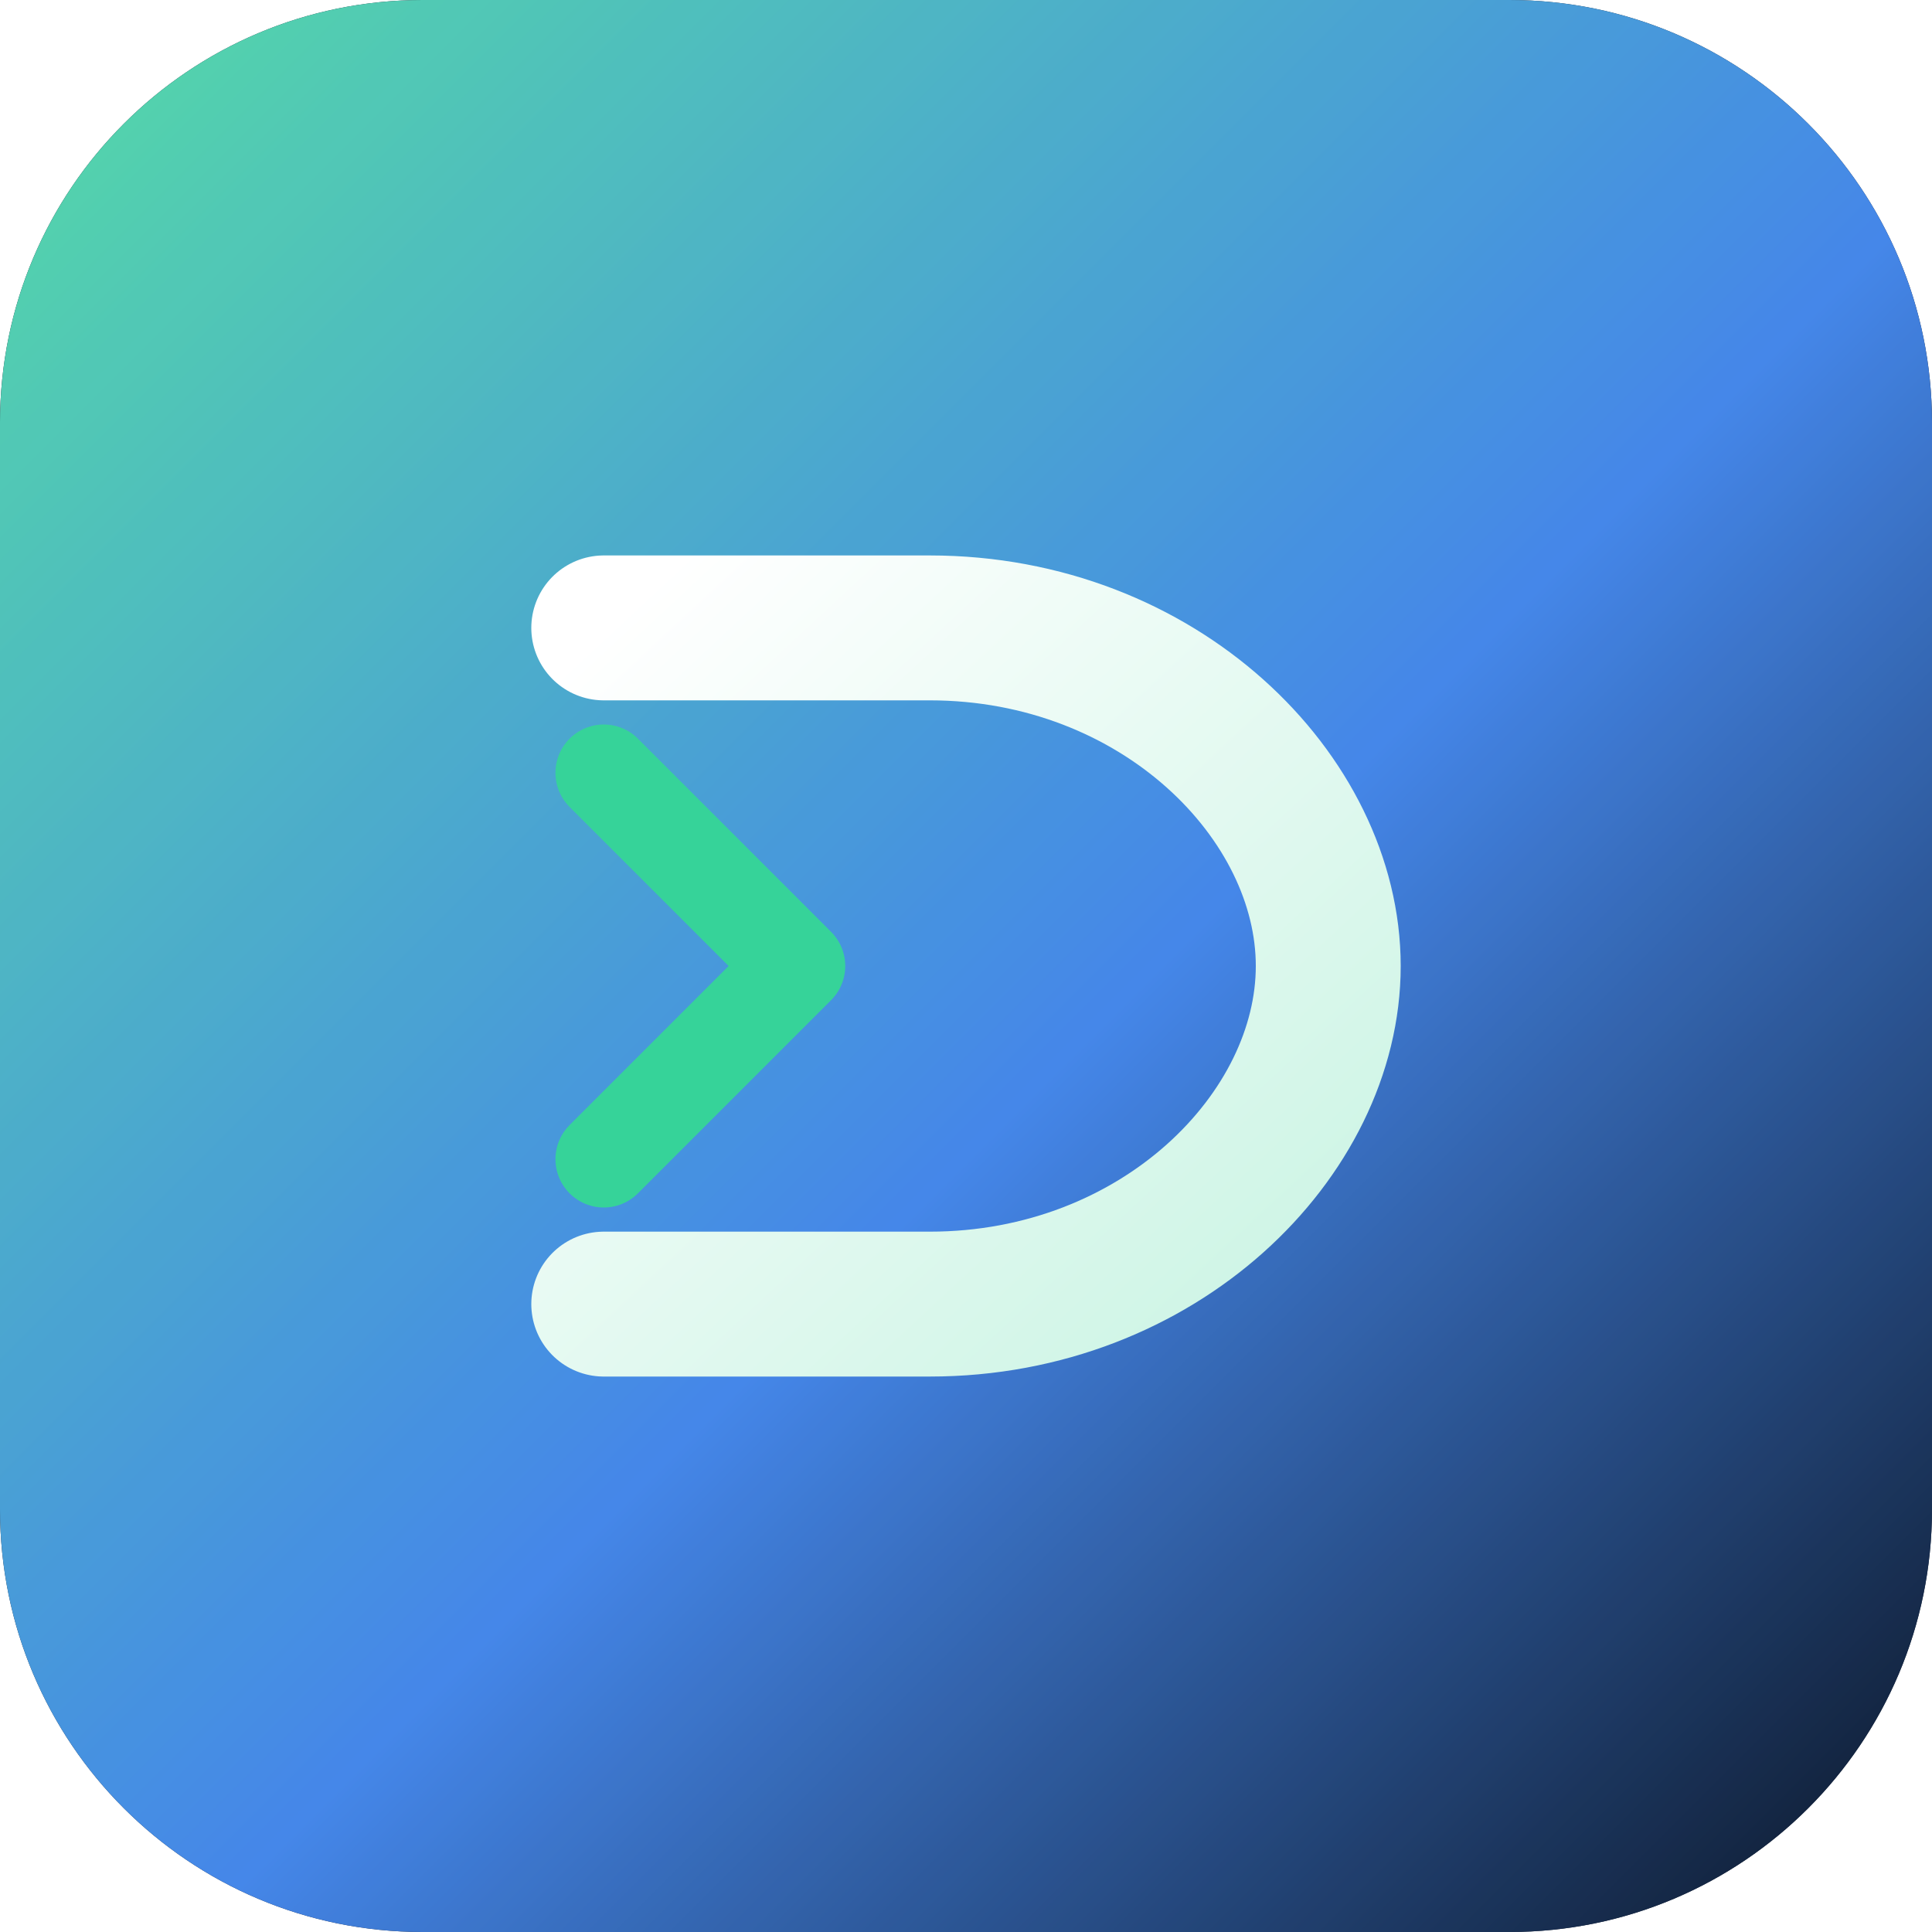
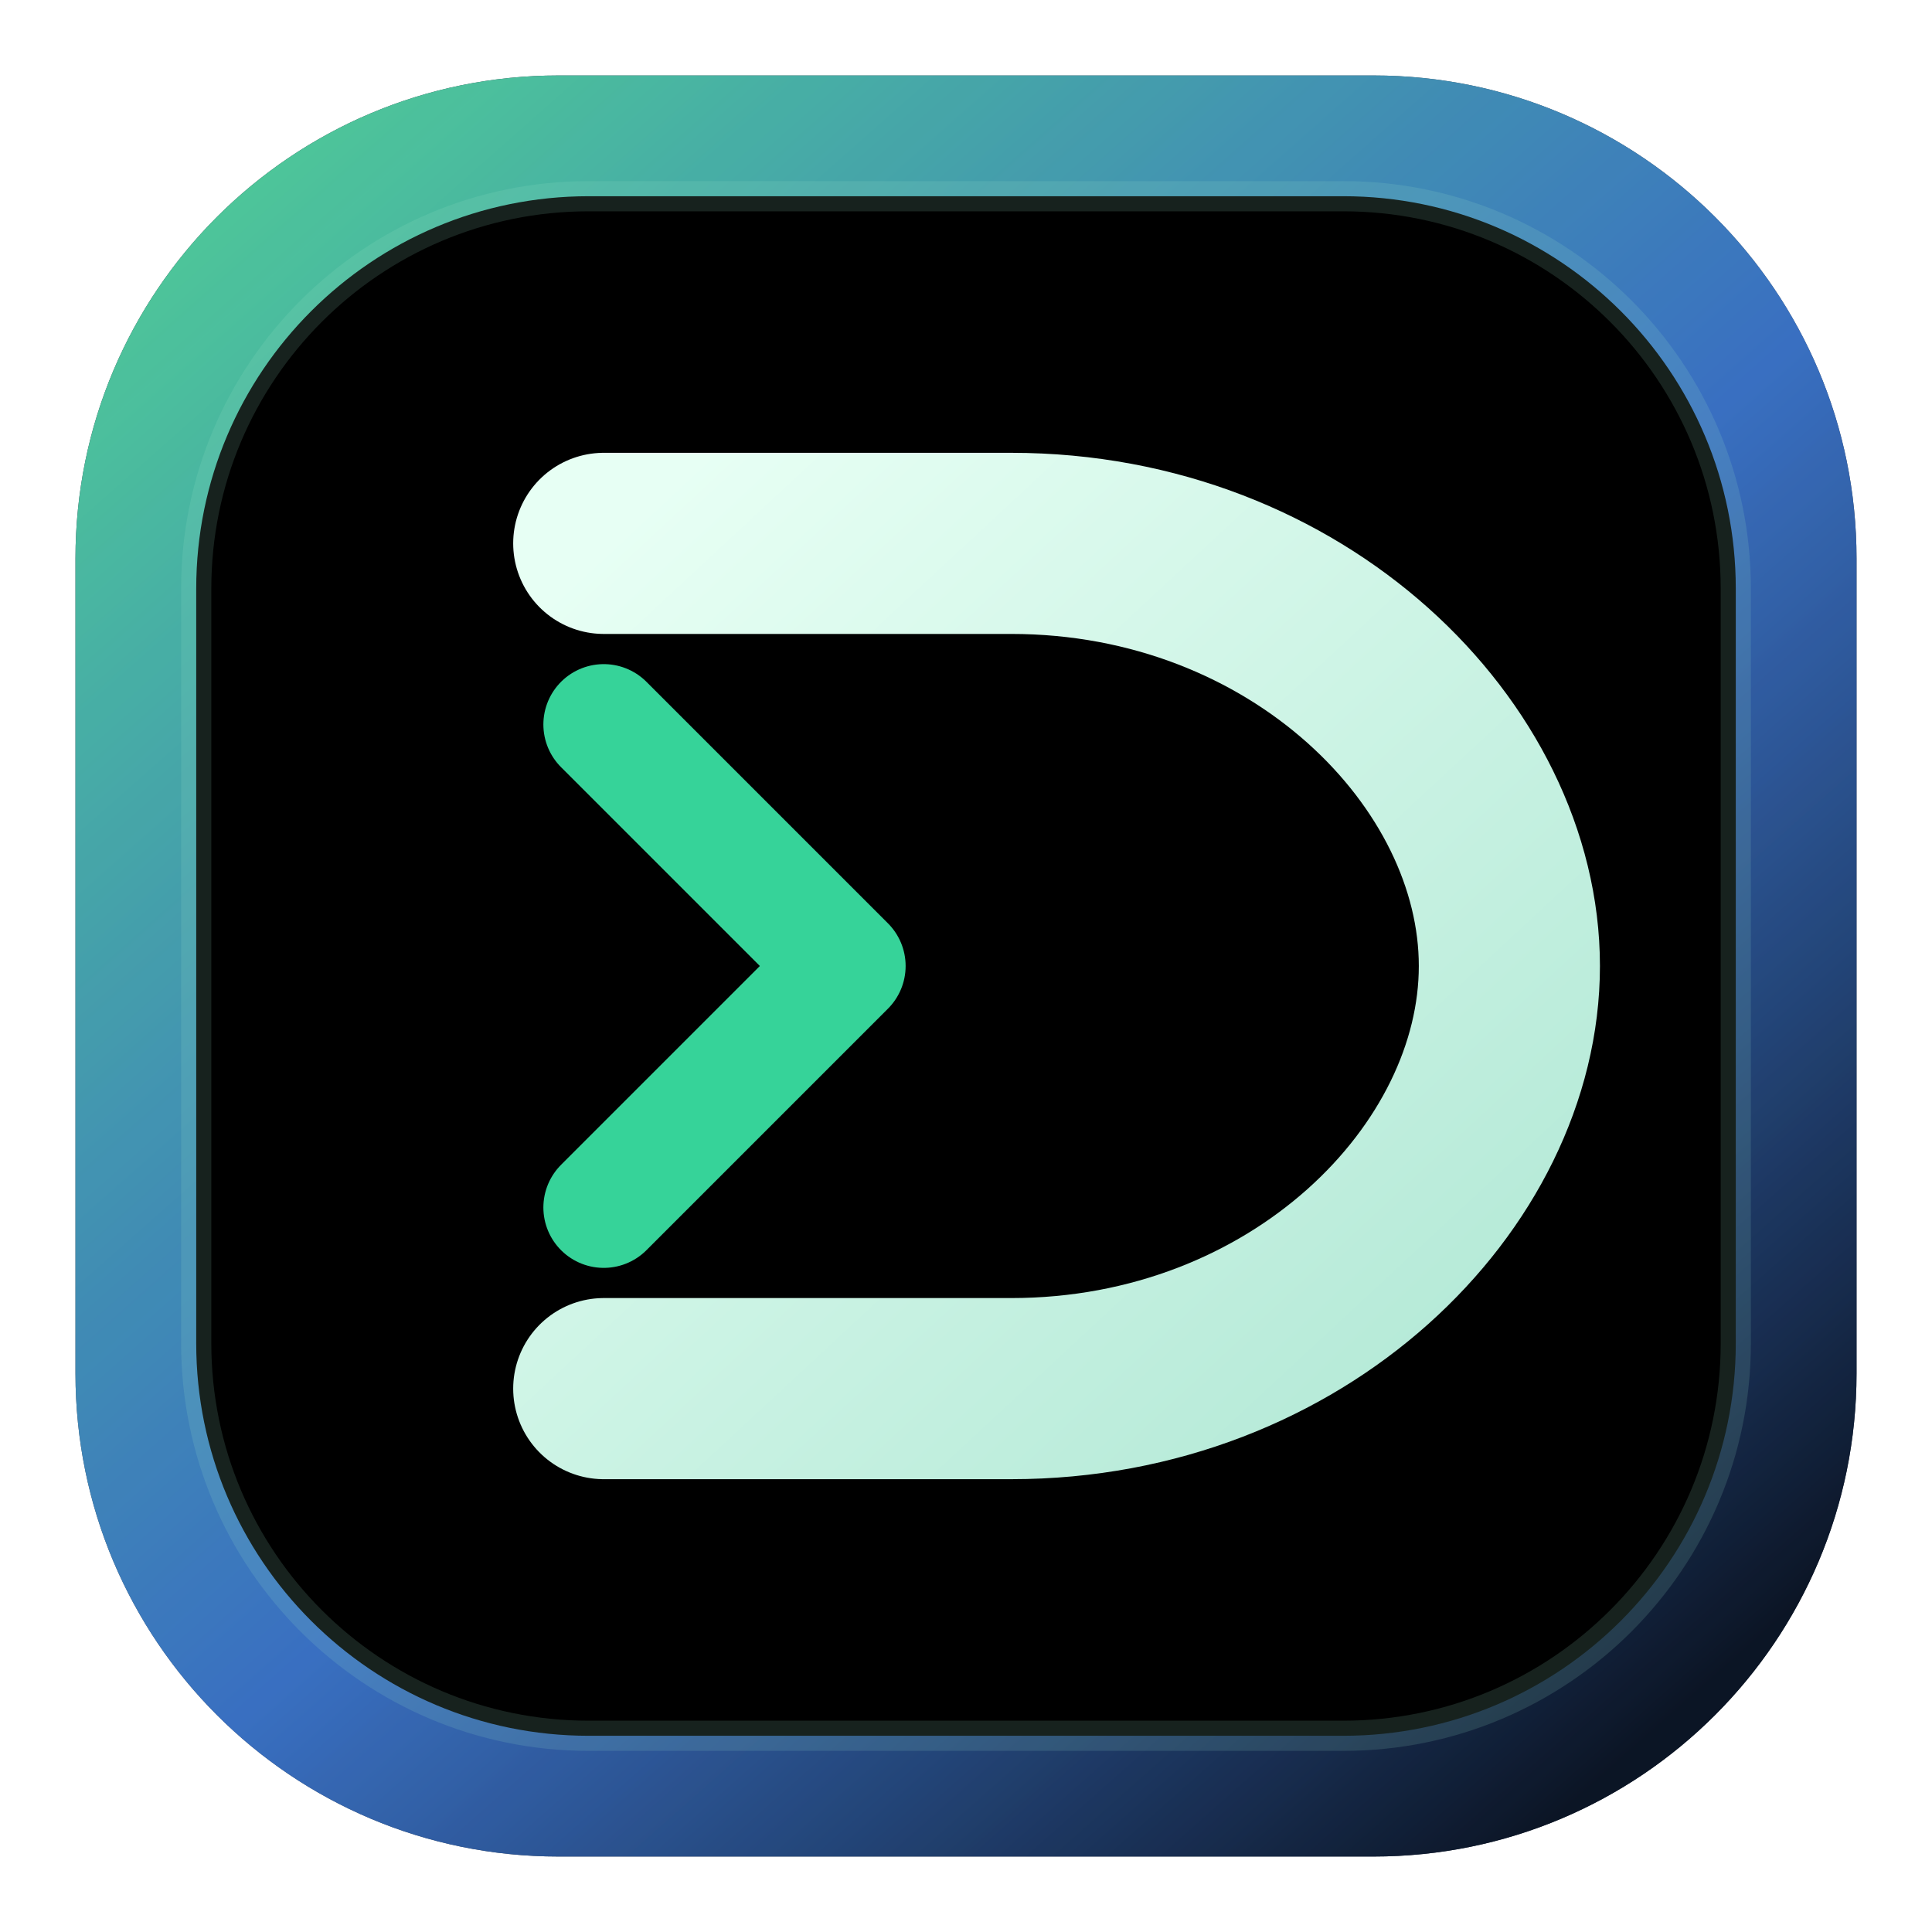
<svg xmlns="http://www.w3.org/2000/svg" viewBox="0 0 64 64" role="img" aria-label="Dreddi knows logo">
  <defs>
-     <linearGradient id="dreddi-bg" x1="0" y1="0" x2="64" y2="64" gradientUnits="userSpaceOnUse">
-       <stop stop-color="#5DF0B5" />
-       <stop offset="0.55" stop-color="#4B93FF" />
-       <stop offset="1" stop-color="#0B1526" />
+     <linearGradient id="dreddi-glow" x1="8" y1="6" x2="54" y2="58" gradientUnits="userSpaceOnUse">
+       <stop stop-color="#5DF0B5" stop-opacity="0.9" />
+       <stop offset="0.55" stop-color="#4B93FF" stop-opacity="0.8" />
+       <stop offset="1" stop-color="#0B1526" stop-opacity="0.95" />
    </linearGradient>
    <linearGradient id="dreddi-core" x1="20" y1="18" x2="46" y2="46" gradientUnits="userSpaceOnUse">
-       <stop stop-color="#FFFFFF" />
-       <stop offset="1" stop-color="#CFF5E6" />
+       <stop stop-color="#E7FFF4" />
+       <stop offset="1" stop-color="#B6EAD8" />
    </linearGradient>
  </defs>
-   <rect width="64" height="64" rx="14" fill="#0B1220" />
-   <rect width="64" height="64" rx="14" fill="url(#dreddi-bg)" opacity="0.9" />
-   <g transform="translate(32 32) scale(0.8) translate(-35 -32)">
-     <path d="M20 18H33.5C43 18 50 25 50 32C50 39 43 46 33.5 46H20" fill="none" stroke="url(#dreddi-core)" stroke-width="6" stroke-linecap="round" stroke-linejoin="round" />
-     <path d="M20 24 28 32 20 40" fill="none" stroke="#36D399" stroke-width="4" stroke-linecap="round" stroke-linejoin="round" />
-   </g>
+   <rect x="2.5" y="2.5" width="59" height="59" rx="16" fill="#0B1220" />
+   <rect x="2.5" y="2.5" width="59" height="59" rx="16" fill="url(#dreddi-glow)" opacity="0.9" />
+   <rect x="6.5" y="6.5" width="51" height="51" rx="13" stroke="#9DE8C9" stroke-opacity="0.15" />
+   <path d="M20 18H33.5C43 18 50 25 50 32C50 39 43 46 33.5 46H20" fill="none" stroke="url(#dreddi-core)" stroke-width="6" stroke-linecap="round" stroke-linejoin="round" />
+   <path d="M20 24 28 32 20 40" fill="none" stroke="#36D399" stroke-width="4" stroke-linecap="round" stroke-linejoin="round" />
</svg>
